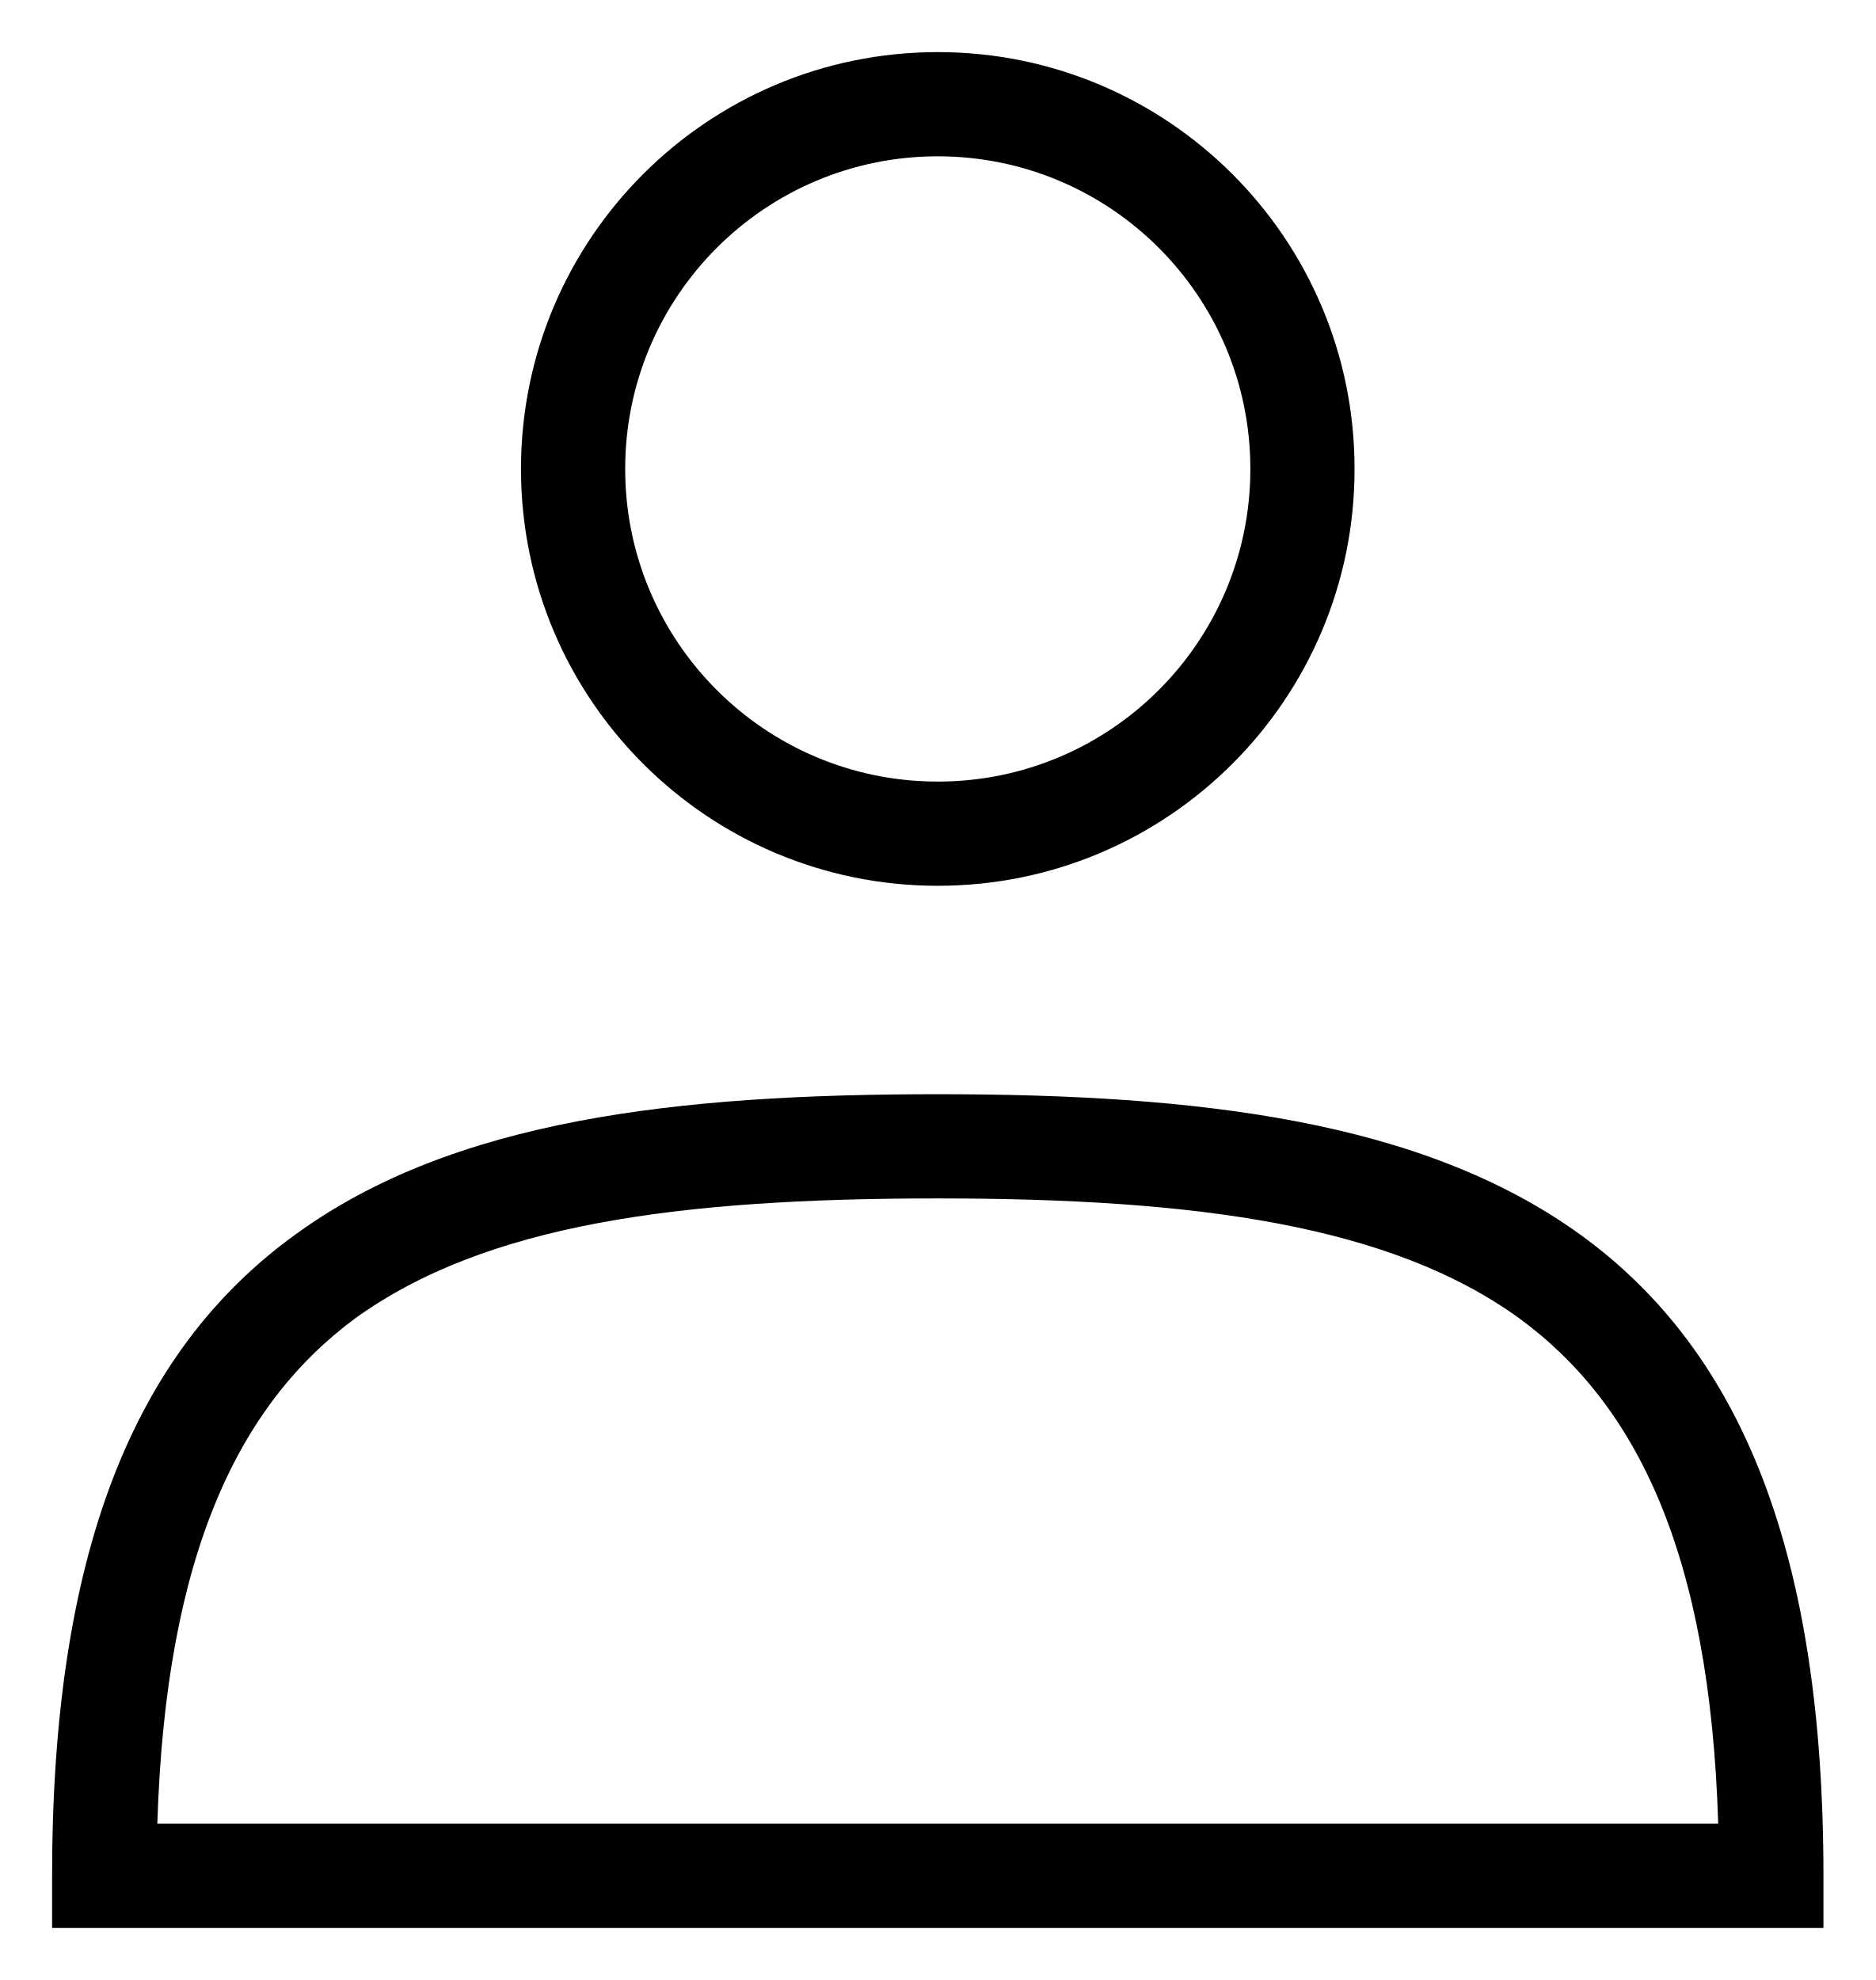
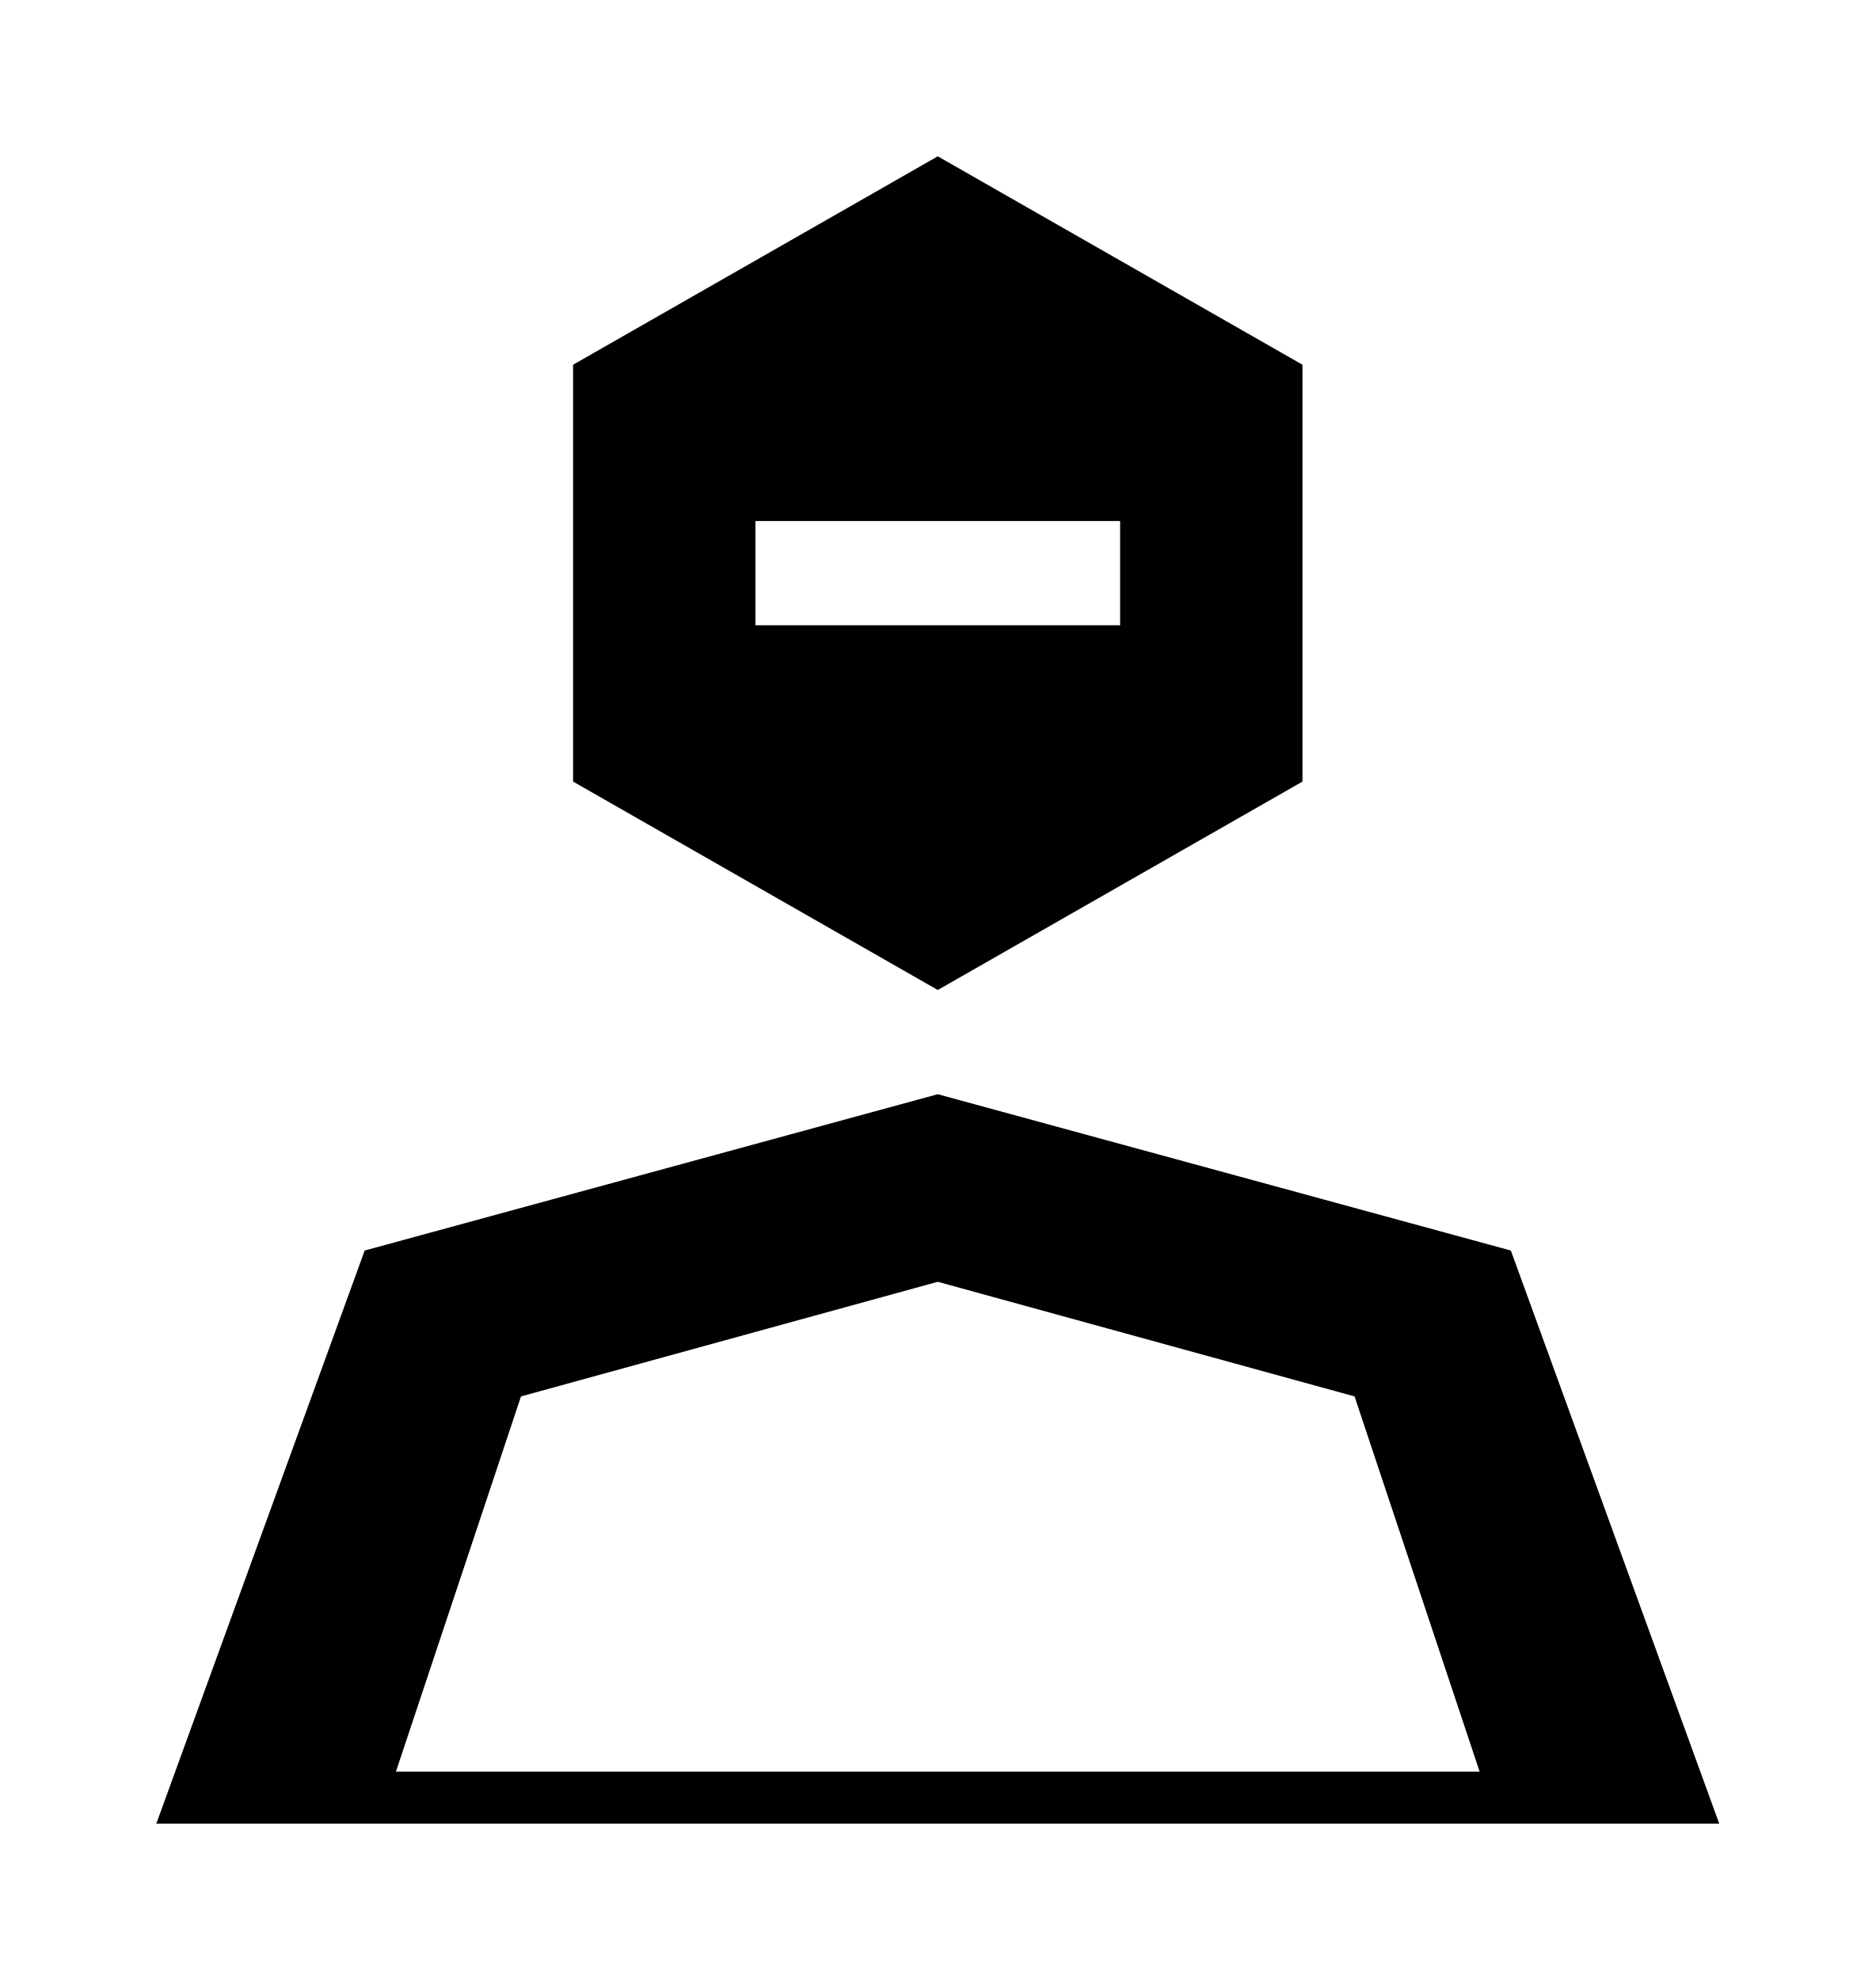
<svg xmlns="http://www.w3.org/2000/svg" fill="none" class="icon icon-account" viewBox="0 0 18 19">
-   <path fill="currentColor" fill-rule="evenodd" d="M6 4.5a3 3 0 1 1 6 0 3 3 0 0 1-6 0m3-4a4 4 0 1 0 0 8 4 4 0 0 0 0-8m5.58 12.15c1.12.82 1.83 2.24 1.91 4.85H1.51c.08-2.6.79-4.03 1.9-4.85C4.66 11.75 6.5 11.5 9 11.5s4.35.26 5.58 1.15M9 10.5c-2.5 0-4.65.24-6.17 1.35C1.27 12.98.5 14.93.5 18v.5h17V18c0-3.07-.77-5.02-2.33-6.15-1.52-1.1-3.67-1.35-6.17-1.35" clip-rule="evenodd" />
+   <path fill="currentColor" fill-rule="evenodd" d="M9 1.5l3.5 2v4l-3.5 2-3.5-2v-4l3.5-2zm-1.75 3.5v1h3.5v-1h-3.5zM9 10.5l5.5 1.5 2 5.5H1.5l2-5.5L9 10.5zm0 1.8l-4 1.1-1.2 3.6h10.4l-1.2-3.6L9 12.3z" clip-rule="evenodd" />
</svg>
